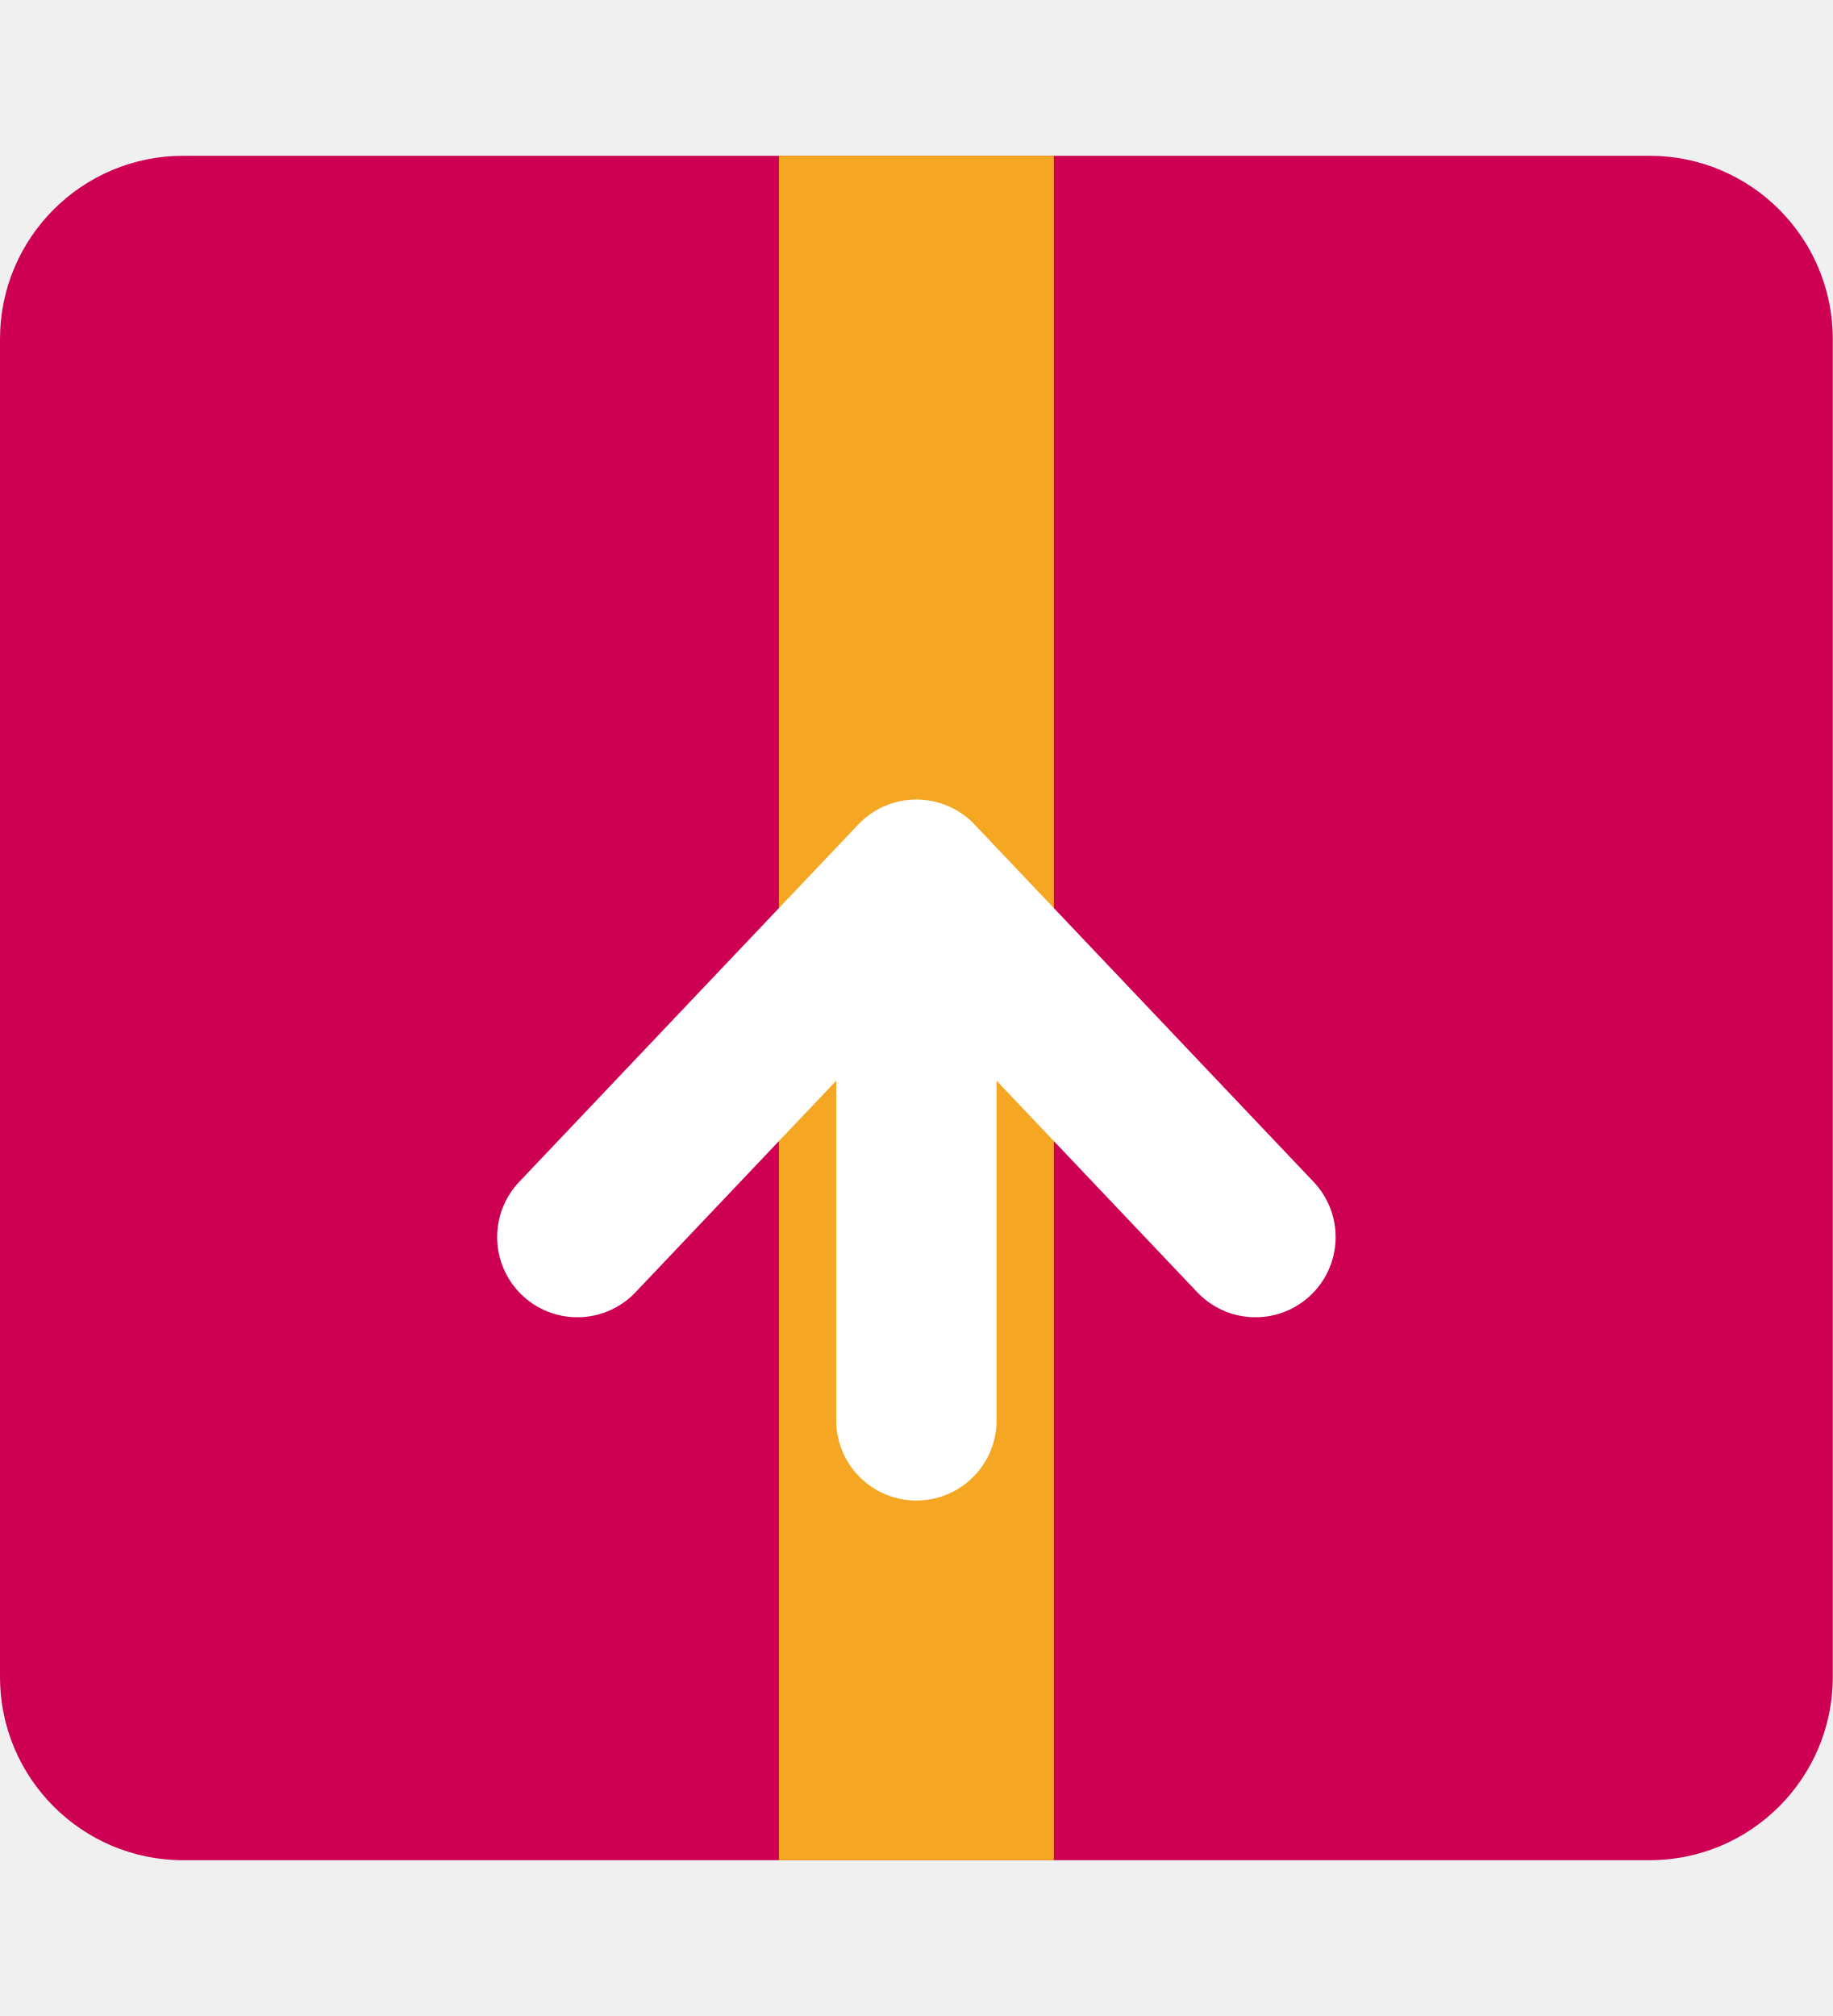
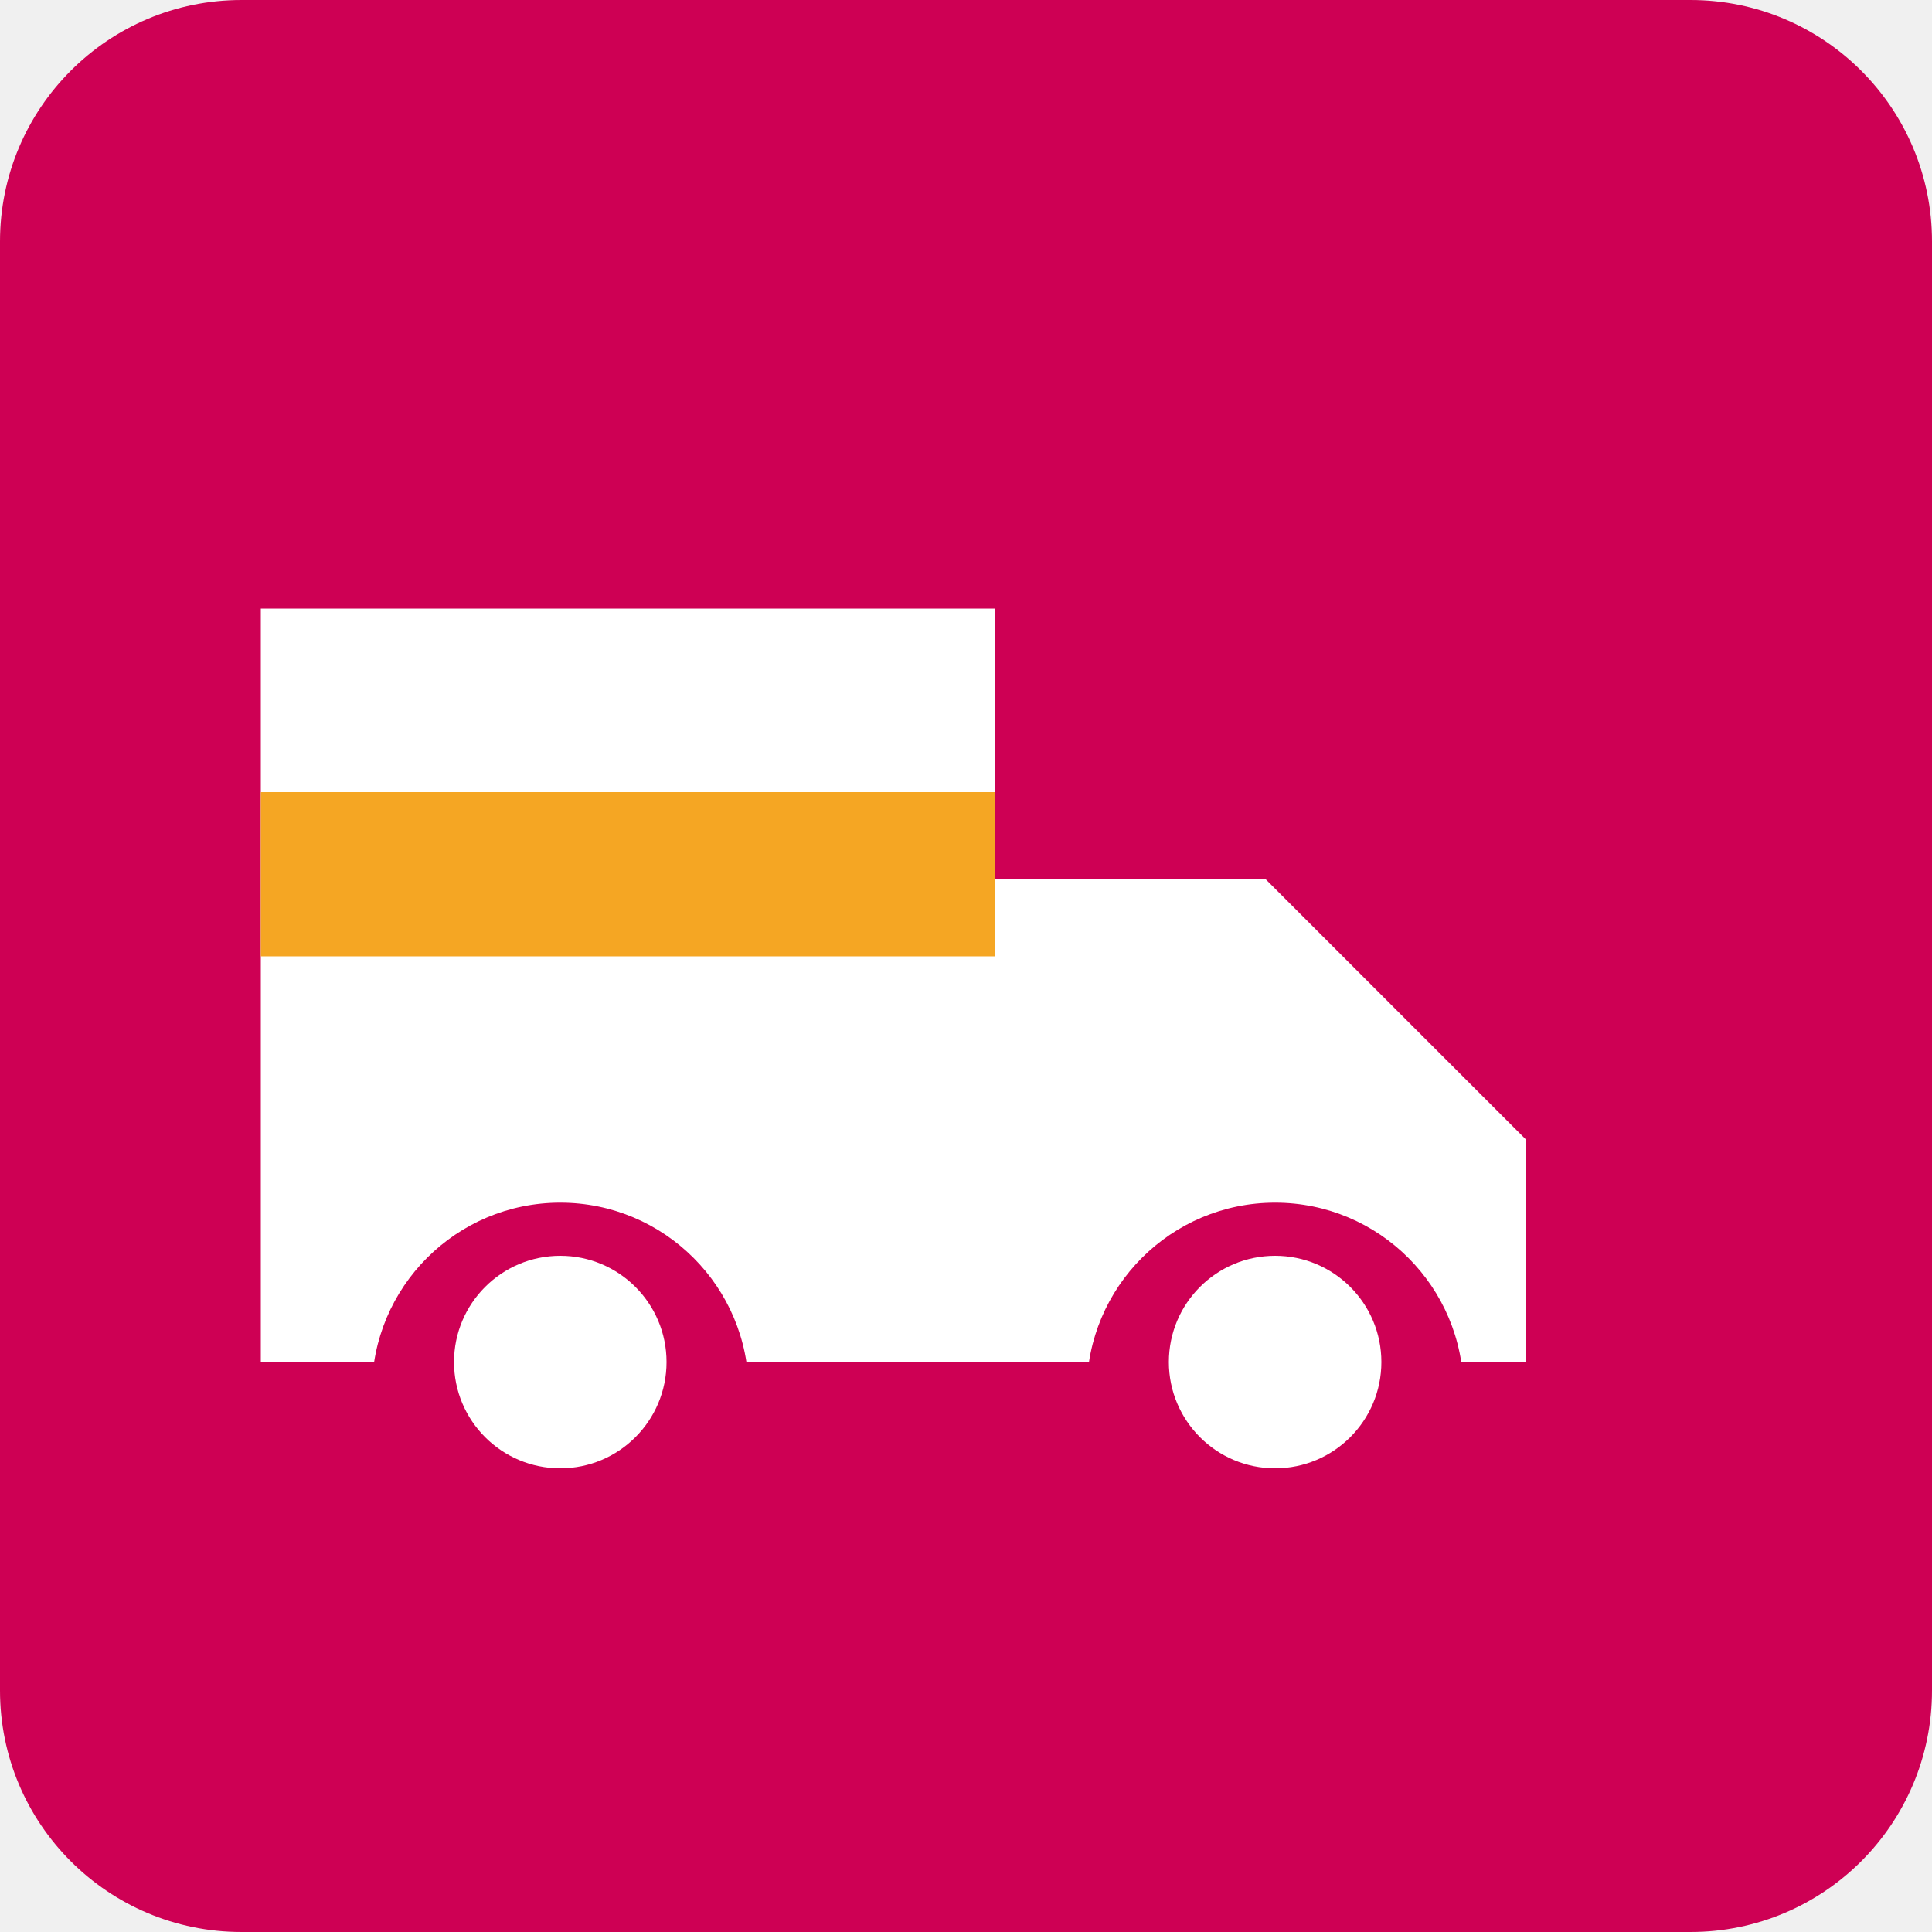
- <svg xmlns="http://www.w3.org/2000/svg" viewBox="0 0 40 44">
-   <rect x="0" y="3.4" width="40" height="37.2" rx="4" fill="#CE0054" />
-   <rect x="17" y="3.4" width="6" height="37.2" fill="#F5A623" />
-   <path d="M12.6 27 20 19.2 27.4 27" fill="none" stroke="#fff" stroke-width="3.5" stroke-linecap="round" stroke-linejoin="round" />
-   <path d="M20 19.6V31" fill="none" stroke="#fff" stroke-width="3.5" stroke-linecap="round" />
+ <svg xmlns="http://www.w3.org/2000/svg" viewBox="0 0 40 40">
+   <rect width="40" height="40" rx="5" fill="#CE0054" />
+   <path d="M5.4 12.6h15.2v5.6h5.6l5.4 5.4v4.6H5.4z" fill="#fff" />
+   <rect x="5.4" y="16.4" width="15.2" height="3.4" fill="#F5A623" />
+   <circle cx="11.6" cy="28.8" r="3.9" fill="#CE0054" />
+   <circle cx="26.4" cy="28.8" r="3.9" fill="#CE0054" />
+   <circle cx="11.6" cy="28.2" r="2.2" fill="#fff" />
+   <circle cx="26.4" cy="28.2" r="2.2" fill="#fff" />
</svg>
